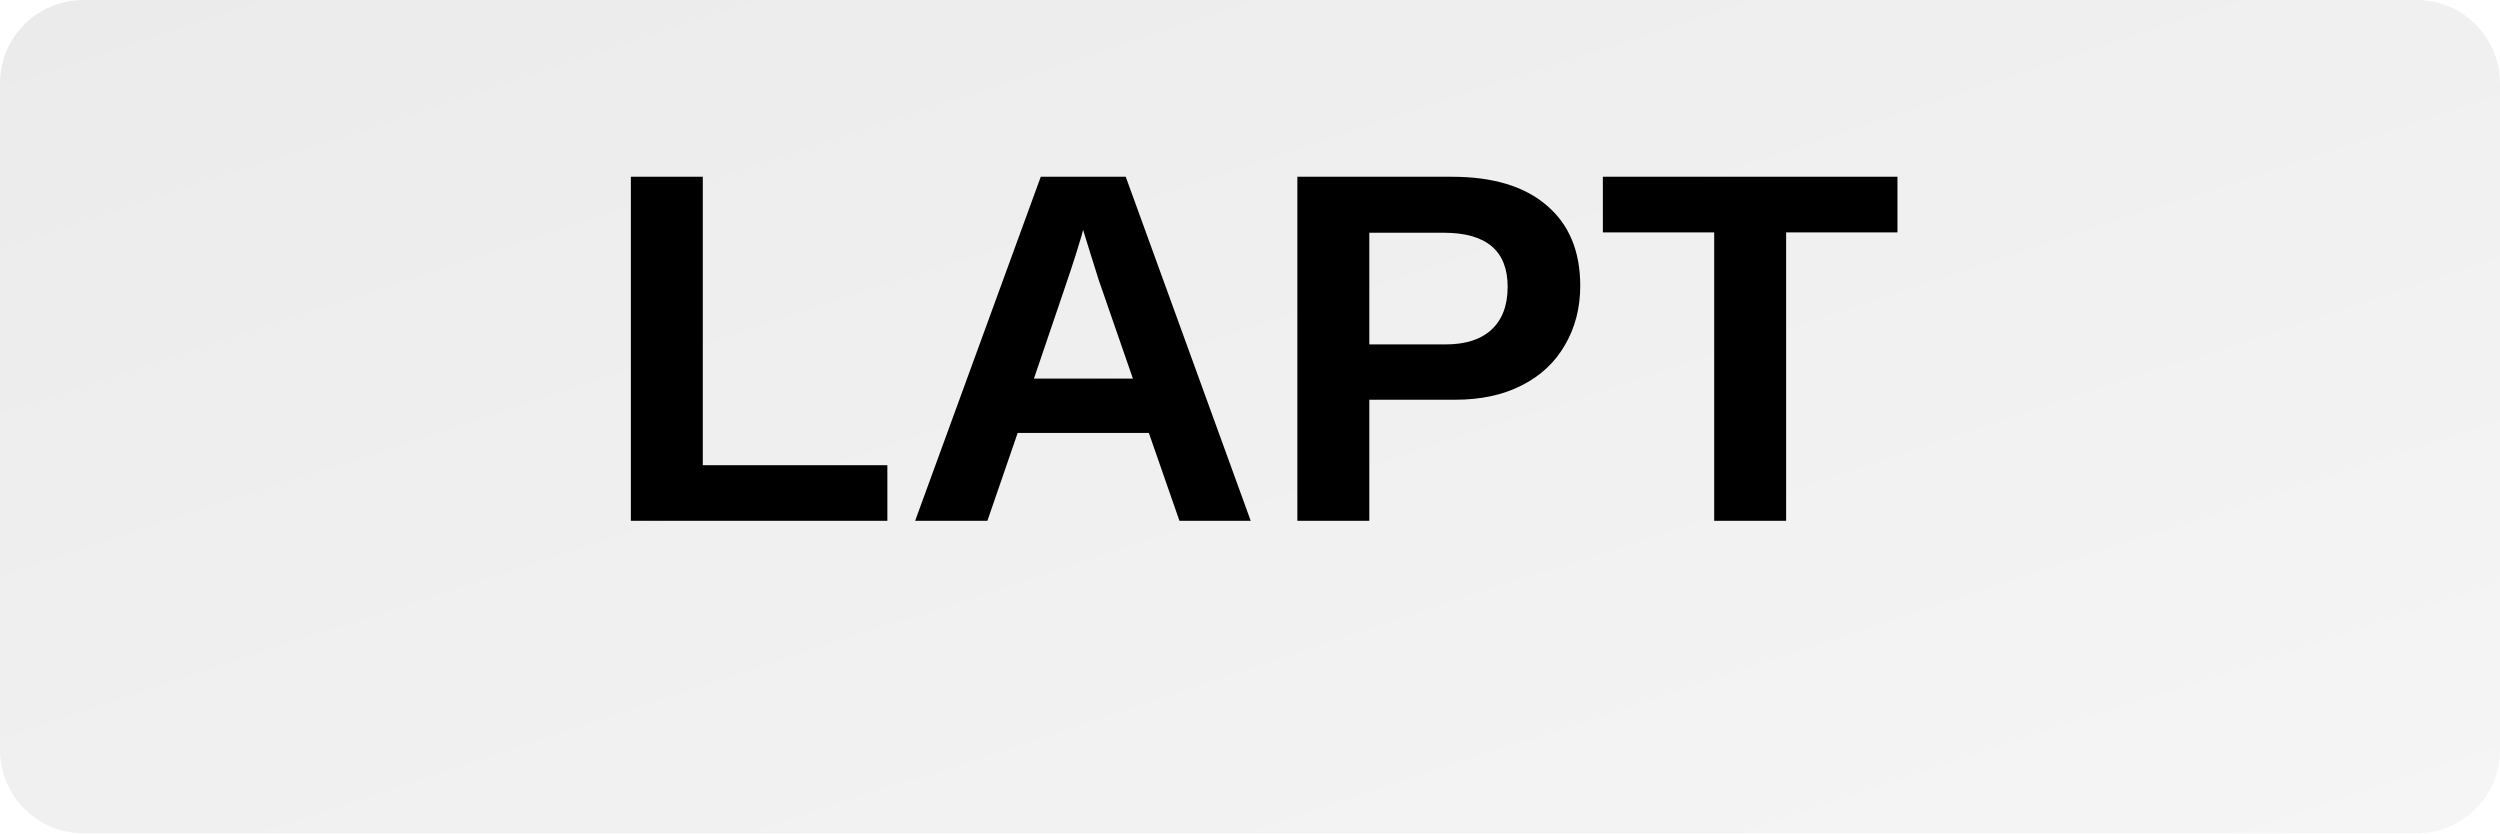
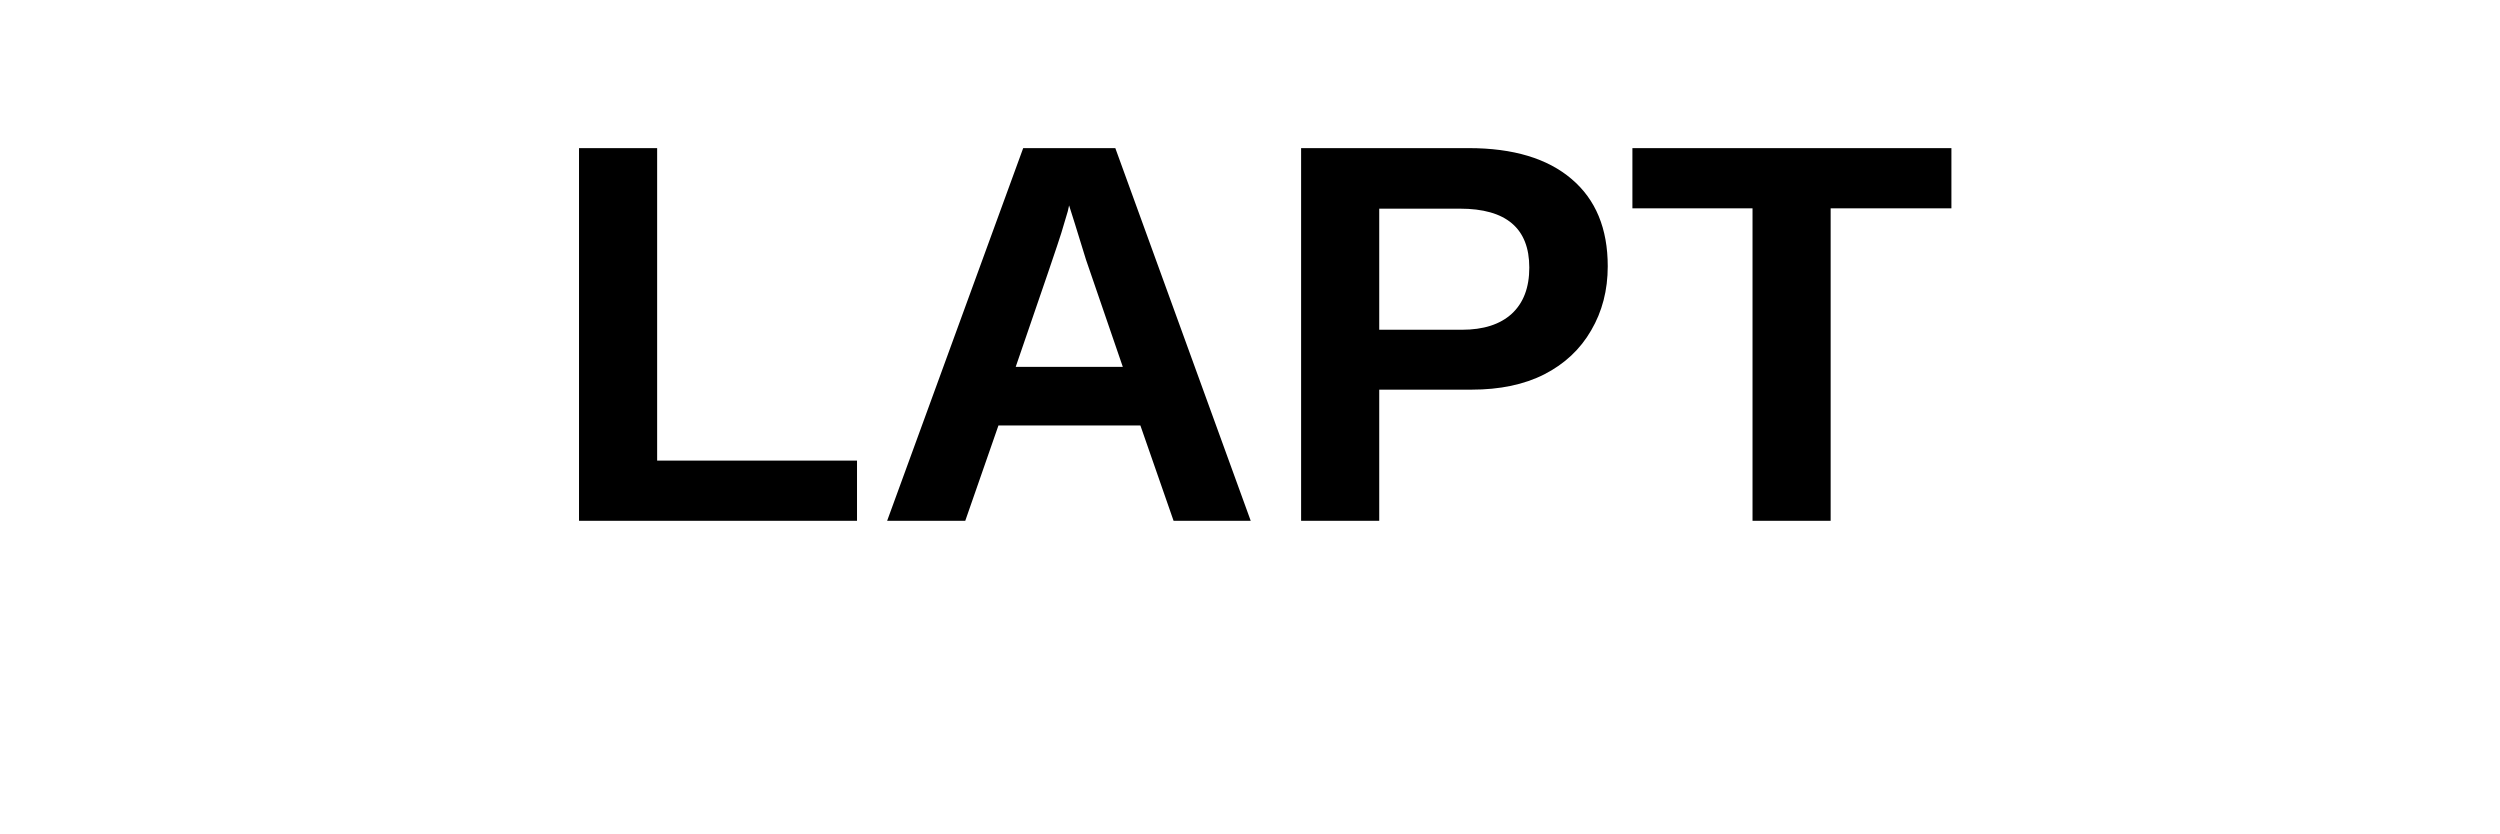
<svg xmlns="http://www.w3.org/2000/svg" viewBox="0 0 120 40">
-   <defs>
-     <linearGradient id="grad-lapt" x1="0%" y1="0%" x2="100%" y2="100%">
-       <stop offset="0%" style="stop-color:currentColor;stop-opacity:0.8" />
-       <stop offset="100%" style="stop-color:currentColor;stop-opacity:0.4" />
-     </linearGradient>
-   </defs>
-   <rect width="120" height="40" rx="4" fill="url(#grad-lapt)" opacity="0.1" />
-   <text x="60" y="25" font-size="24" font-weight="bold" fill="currentColor" text-anchor="middle" font-family="Arial, sans-serif">LAPT</text>
+   <text x="60" y="25" font-size="26" font-weight="bold" fill="currentColor" text-anchor="middle" font-family="Arial, sans-serif">LAPT</text>
</svg>
